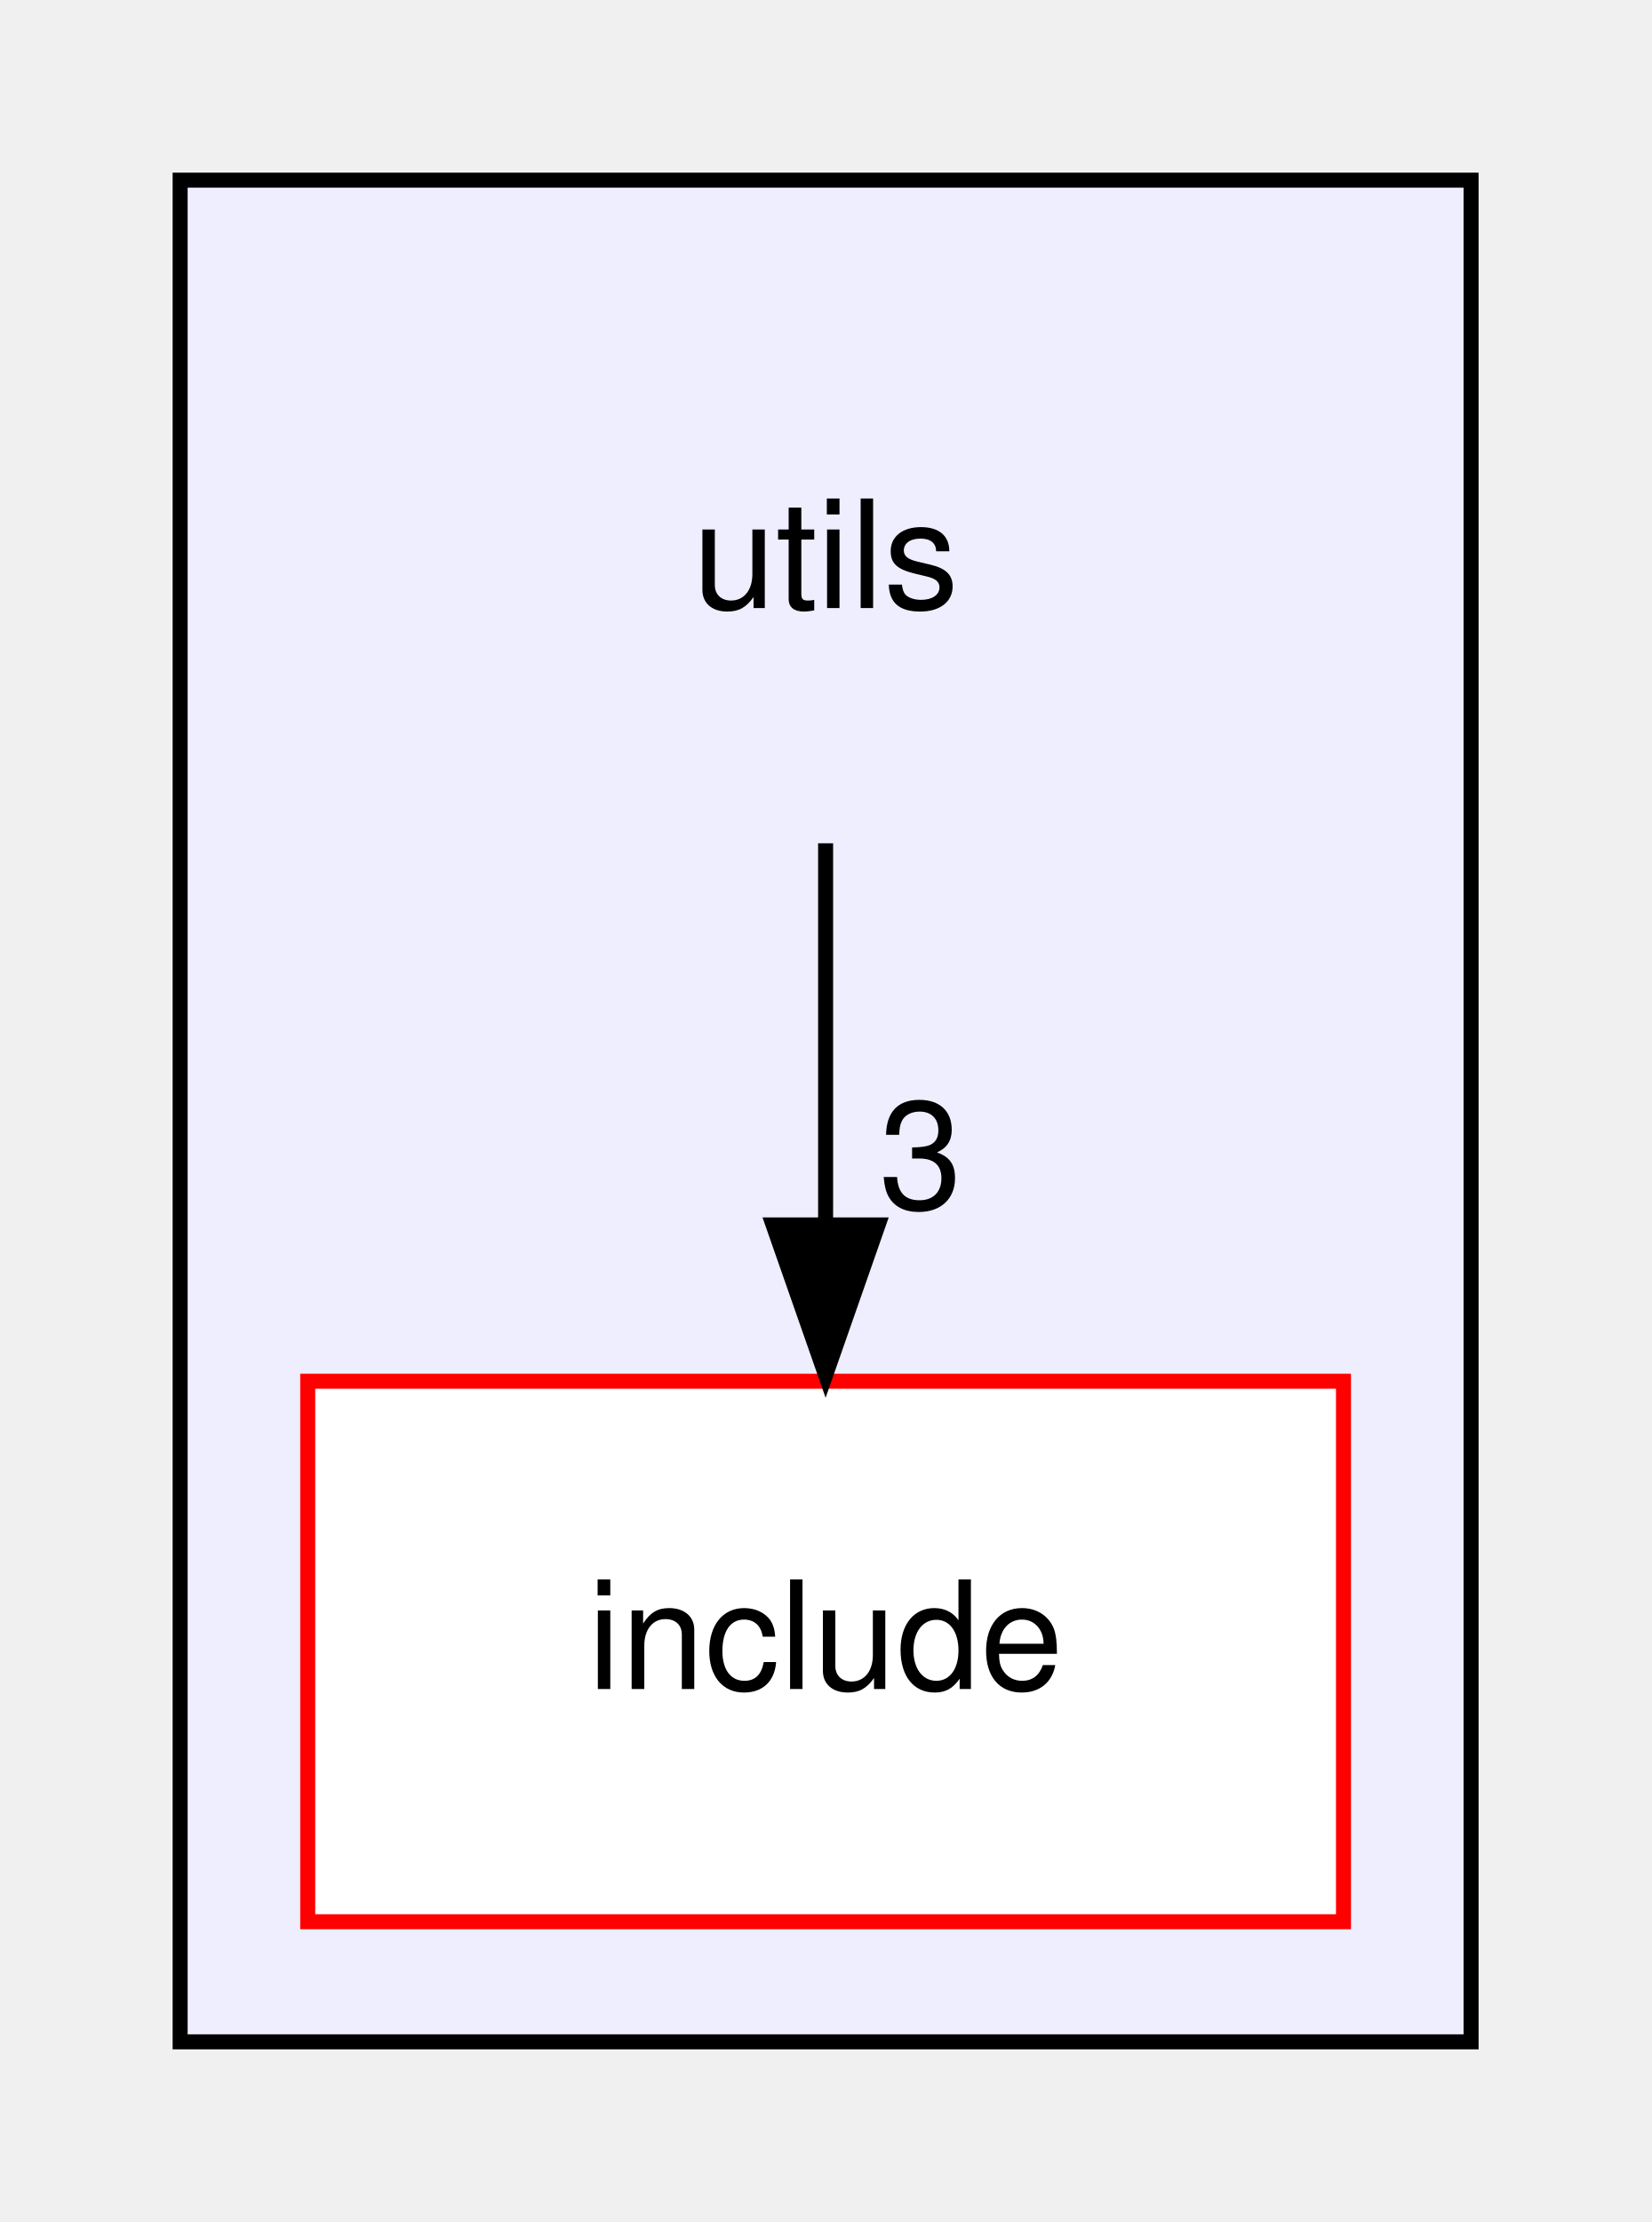
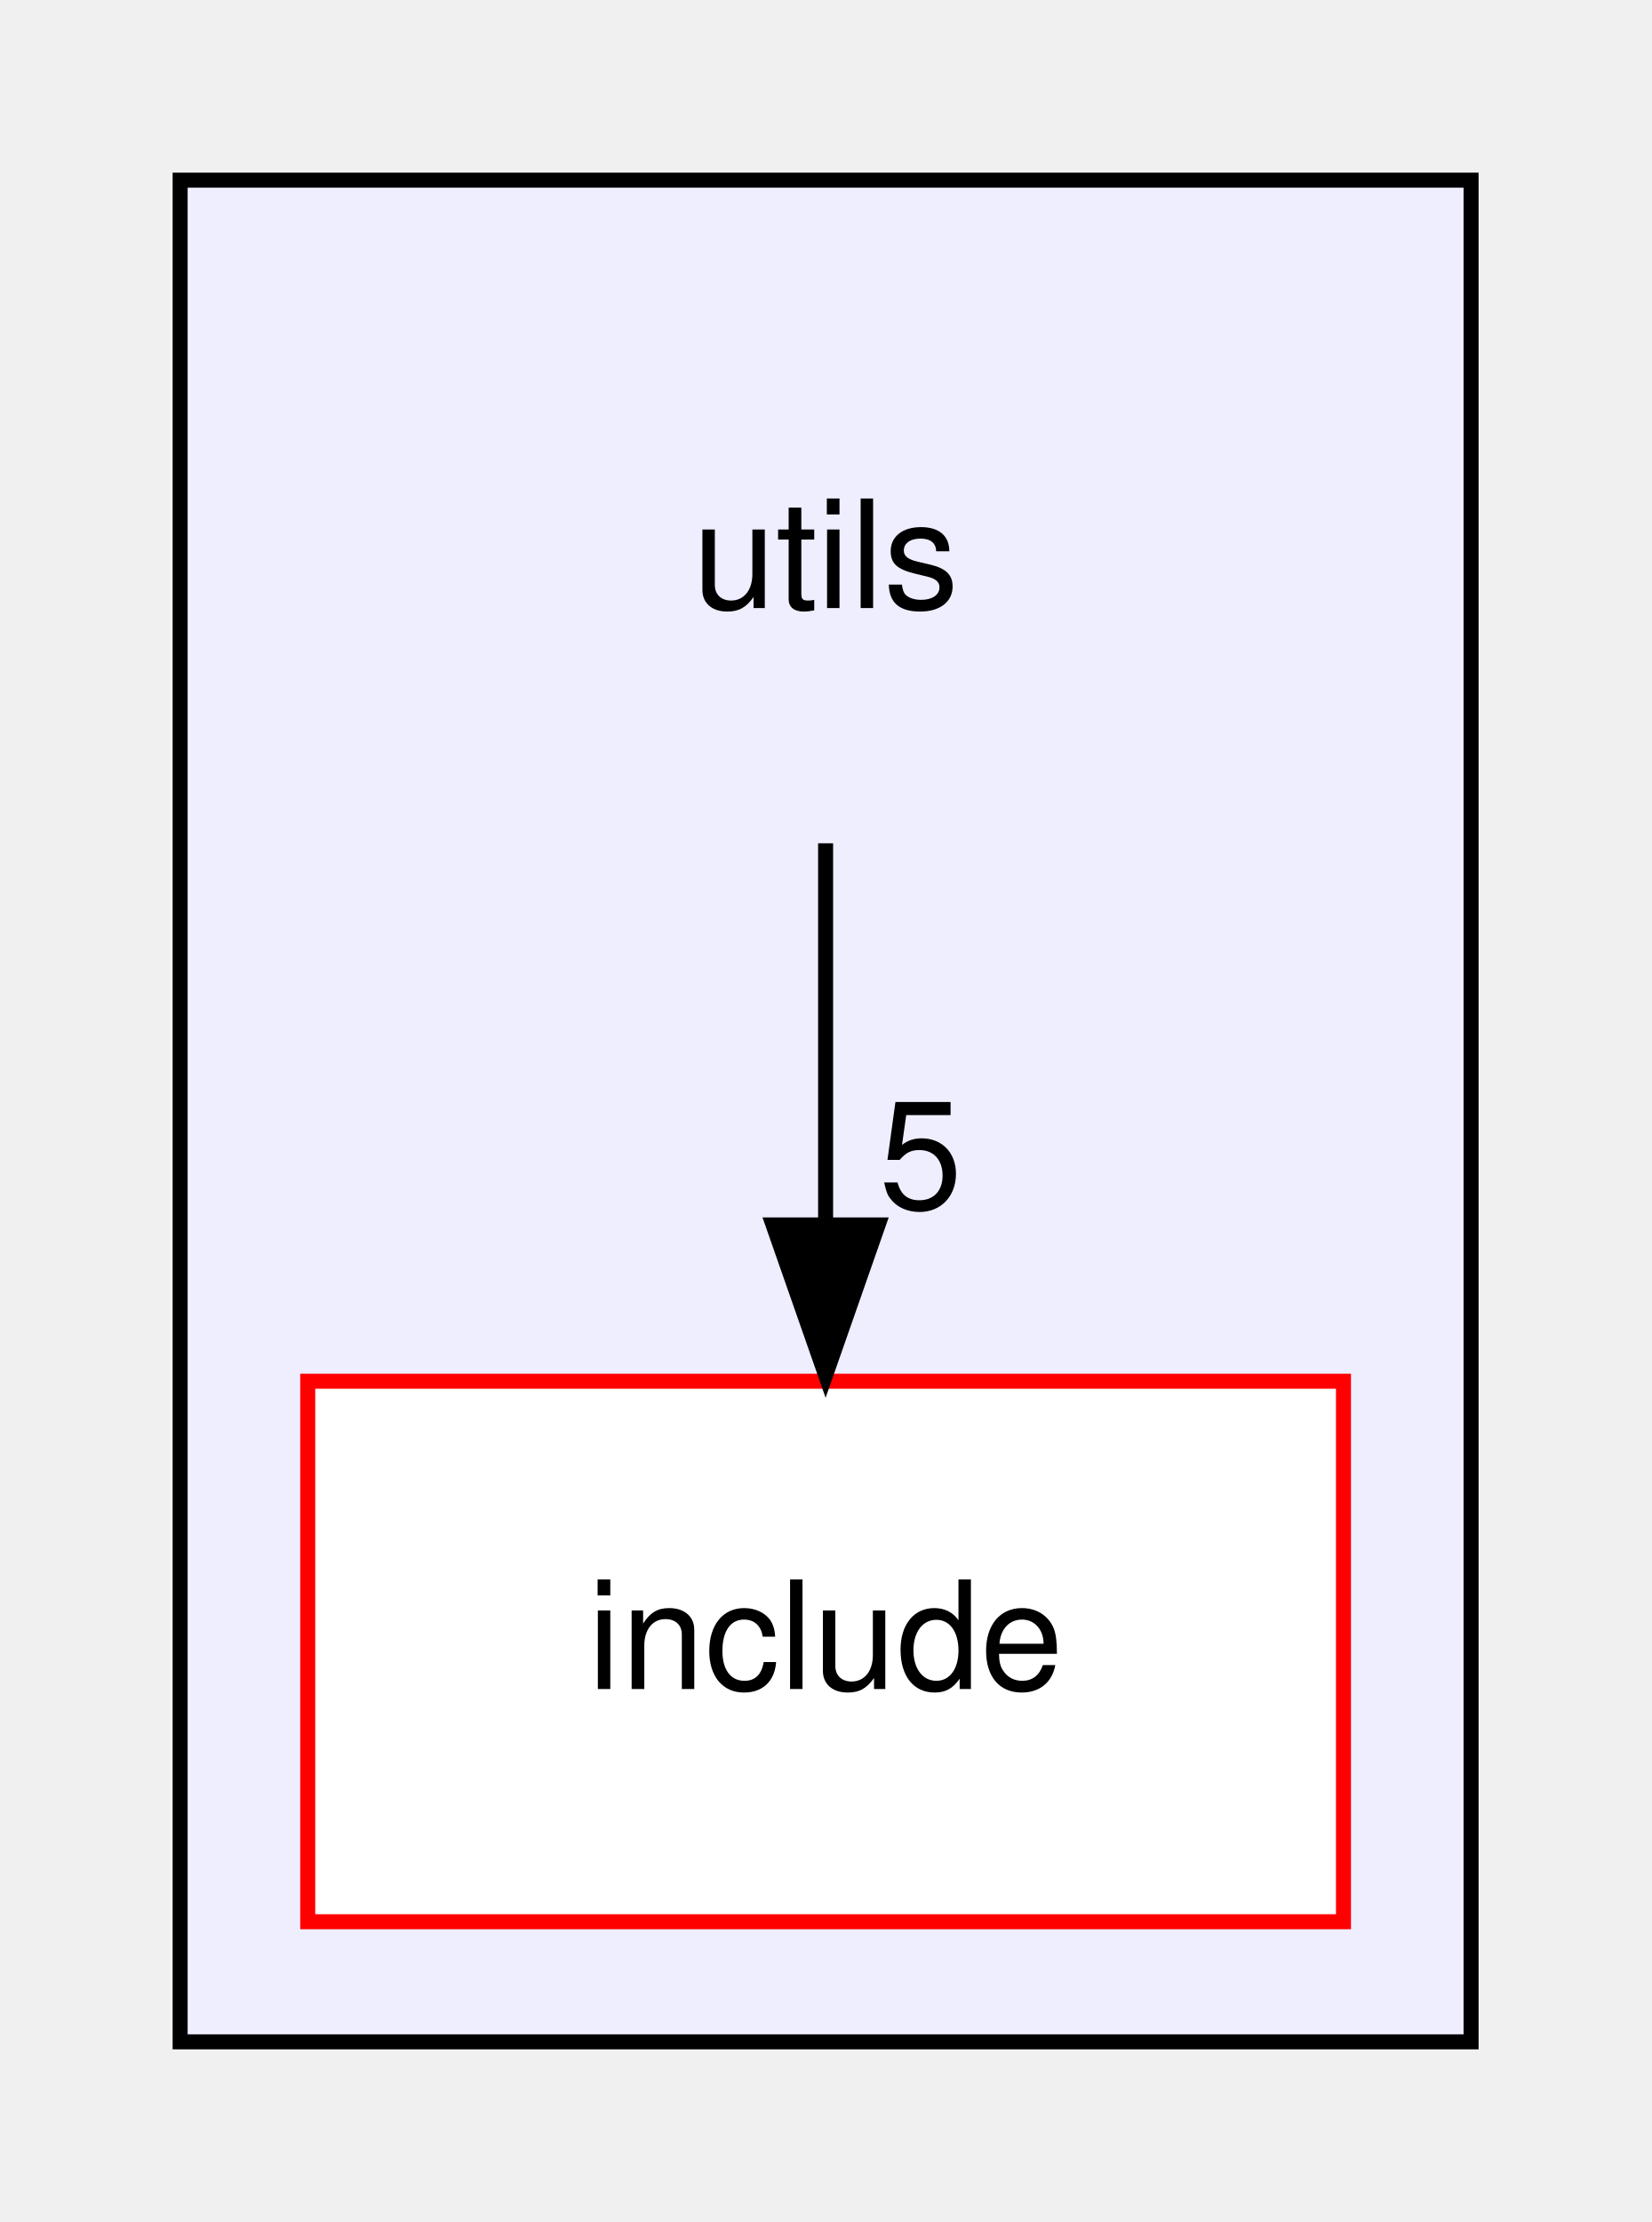
<svg xmlns="http://www.w3.org/2000/svg" xmlns:xlink="http://www.w3.org/1999/xlink" width="110pt" height="148pt" viewBox="0.00 0.00 110.00 148.00">
  <g id="graph0" class="graph" transform="scale(1 1) rotate(0) translate(4 144)">
    <g id="clust1" class="cluster">
      <g id="a_clust1">
        <a xlink:href="dir_cbdb8362360e11eafe2fa3bc74cf0ffd.html" target="_top">
          <polygon fill="#eeeeff" stroke="#000000" points="8,-8 8,-132 94,-132 94,-8 8,-8" />
        </a>
      </g>
    </g>
    <g id="node1" class="node">
      <text text-anchor="middle" x="51" y="-103.5" font-family="Helvetica,sans-Serif" font-size="10.00" fill="#000000">utils</text>
    </g>
    <g id="node2" class="node">
      <g id="a_node2">
        <a xlink:href="dir_b4cad7074c2c537630e3aa48c3ef8dec.html" target="_top" xlink:title="include">
          <polygon fill="#ffffff" stroke="#ff0000" points="85.5,-52 16.5,-52 16.5,-16 85.5,-16 85.5,-52" />
          <text text-anchor="middle" x="51" y="-31.5" font-family="Helvetica,sans-Serif" font-size="10.00" fill="#000000">include</text>
        </a>
      </g>
    </g>
    <g id="edge1" class="edge">
      <path fill="none" stroke="#000000" d="M51,-87.831C51,-80.131 51,-70.974 51,-62.417" />
      <polygon fill="#000000" stroke="#000000" points="54.5,-62.413 51,-52.413 47.5,-62.413 54.5,-62.413" />
      <g id="a_edge1-headlabel">
-         <a xlink:href="dir_000004_000005.html" target="_top" xlink:title="3">
-           <text text-anchor="middle" x="57.339" y="-63.508" font-family="Helvetica,sans-Serif" font-size="10.00" fill="#000000">3</text>
+         <a xlink:href="dir_000004_000005.html" target="_top" xlink:title="5">
+           <text text-anchor="middle" x="57.339" y="-63.508" font-family="Helvetica,sans-Serif" font-size="10.00" fill="#000000">5</text>
        </a>
      </g>
    </g>
  </g>
</svg>
